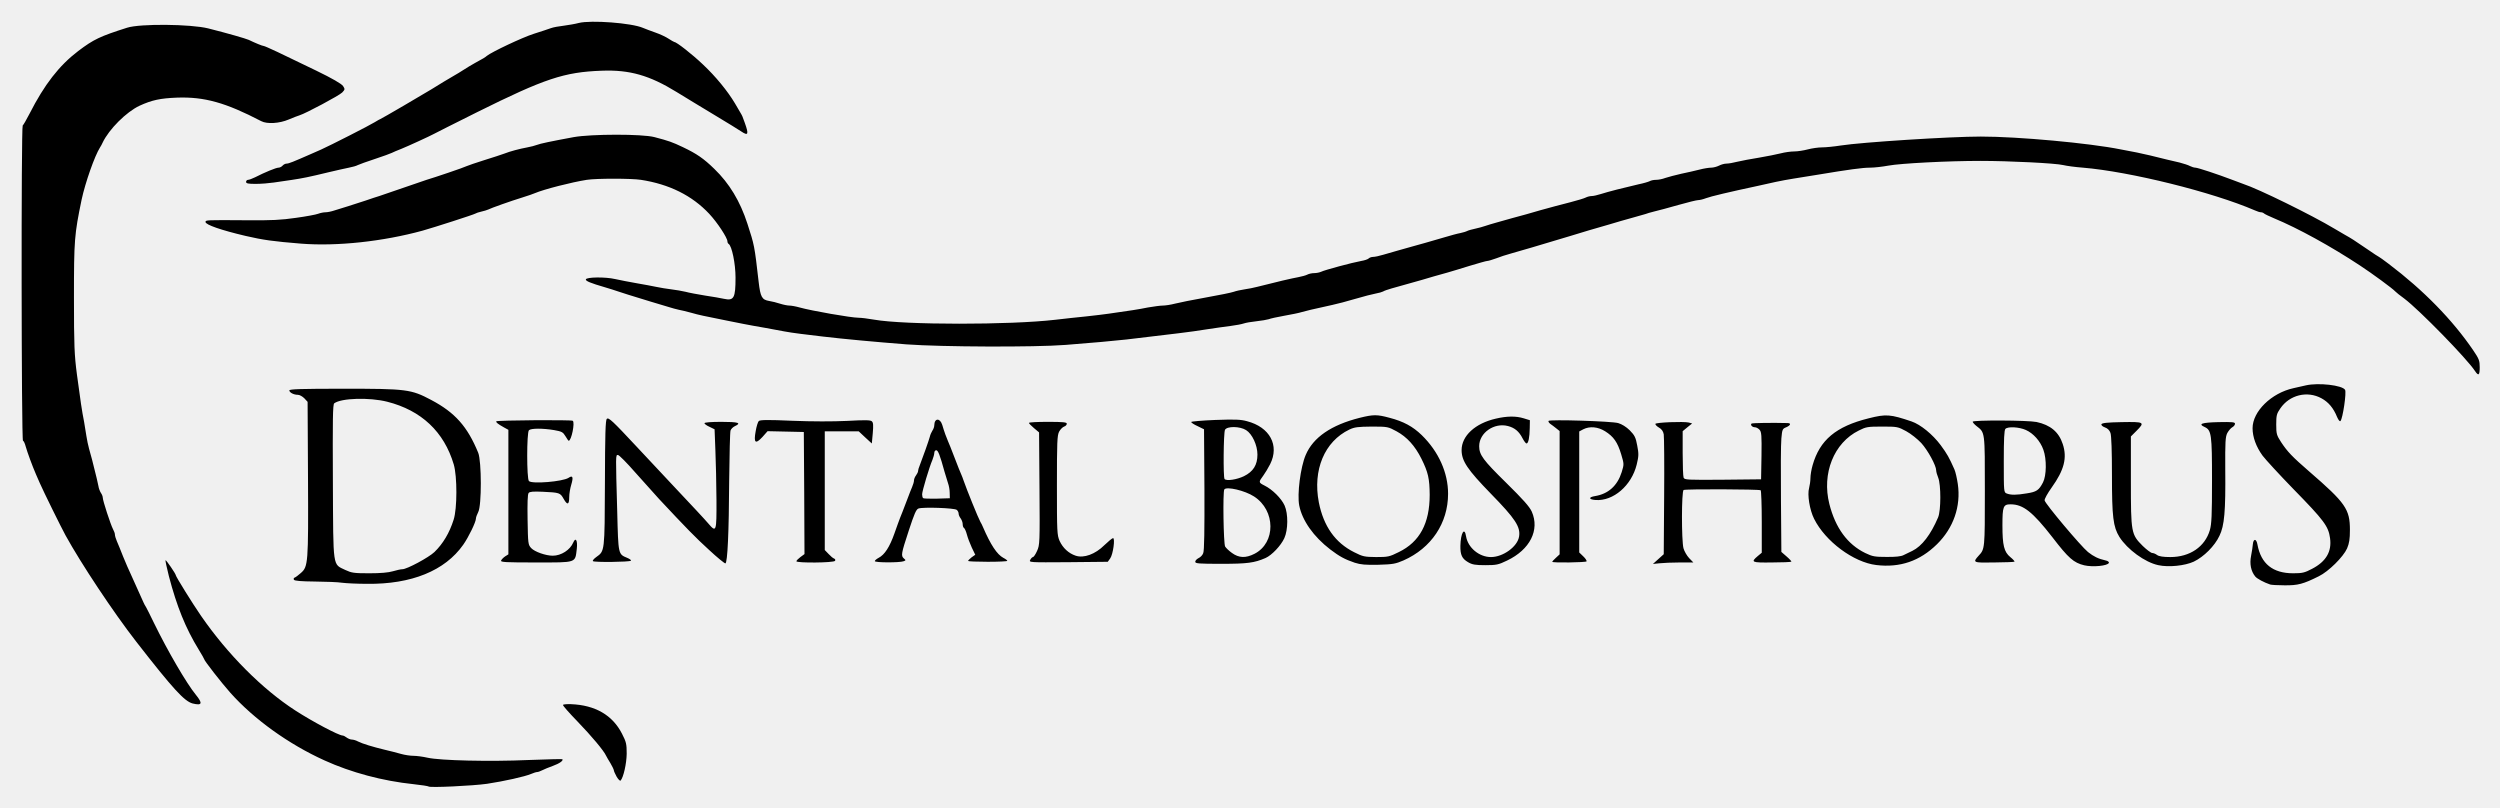
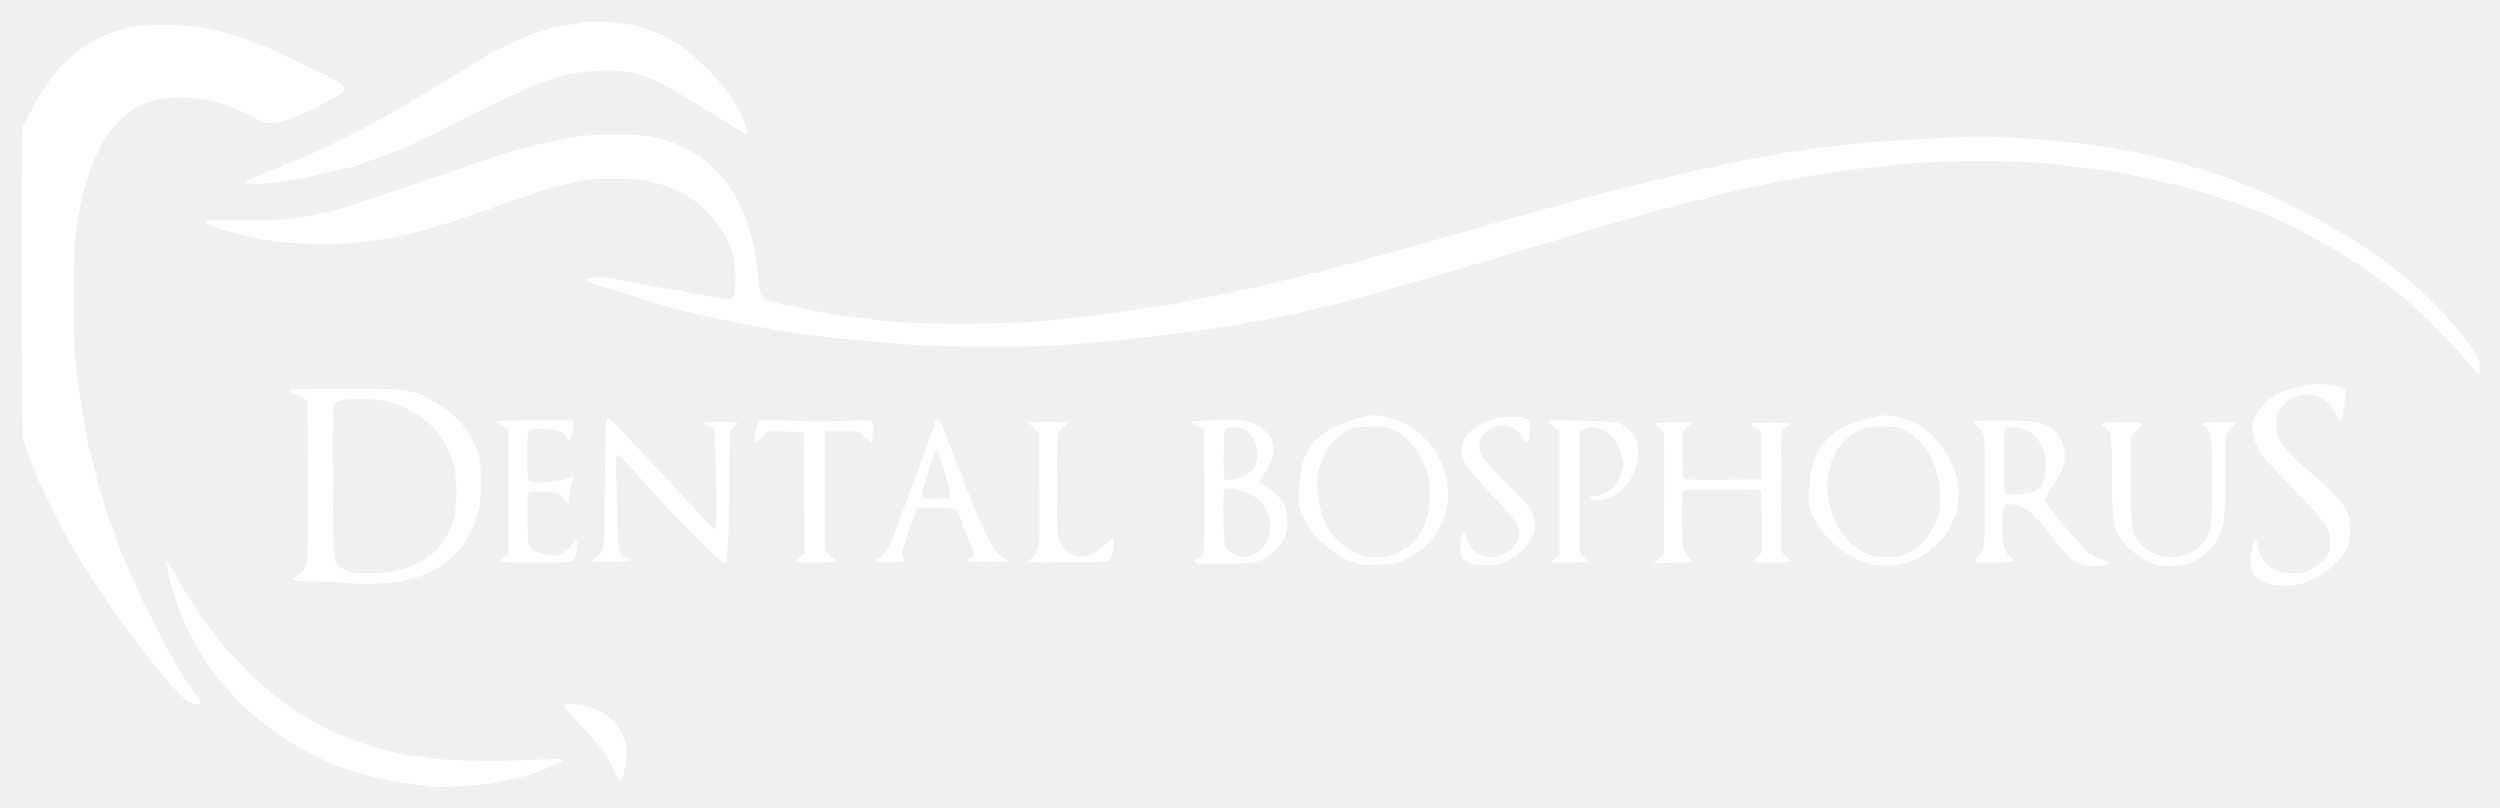
- <svg xmlns="http://www.w3.org/2000/svg" class="rlogo" viewBox="-16 284 1849 597" role="img" aria-label="Dental Bosphorus">
+ <svg xmlns="http://www.w3.org/2000/svg" class="rlogo" viewBox="-16 284 1849 597" role="img" aria-label="Dental Bosphorus" fill="#fff">
  <path d="M301.0,865.7C300.7,865.4 295.8,864.6 290.0,864.0C267.0,861.6 243.8,855.4 224.0,846.4C197.5,834.4 171.9,816.0 154.4,796.4C147.9,789.1 135.0,772.6 135.0,771.5C135.0,771.2 133.2,768.1 131.0,764.5C121.2,748.5 114.8,732.6 108.9,710.1C107.3,703.8 106.2,698.5 106.4,698.3C106.8,697.9 114.0,708.4 114.0,709.4C114.0,710.4 126.6,730.7 132.7,739.5C152.3,767.9 177.9,793.6 202.3,809.4C215.3,817.8 234.4,827.9 237.4,828.0C238.0,828.0 239.4,828.7 240.4,829.5C241.5,830.3 243.2,831.0 244.3,831.0C245.3,831.0 247.4,831.6 248.8,832.4C252.2,834.1 259.4,836.3 268.5,838.5C272.4,839.4 277.8,840.8 280.6,841.6C283.4,842.4 287.5,843.0 289.8,843.0C292.0,843.0 296.7,843.6 300.2,844.4C309.3,846.5 346.2,847.4 375.0,846.1C388.4,845.6 399.6,845.3 399.9,845.5C400.9,846.5 397.8,848.7 392.8,850.5C389.9,851.5 386.4,853.0 385.0,853.7C383.6,854.4 382.0,855.0 381.3,855.0C380.6,855.0 378.6,855.6 376.8,856.4C372.1,858.4 356.8,861.8 344.2,863.7C333.7,865.2 302.0,866.7 301.0,865.7zM440.1,858.5C439.0,856.5 438.0,854.3 438.0,853.7C437.9,853.0 436.8,850.7 435.5,848.5C434.1,846.3 432.7,843.8 432.3,843.0C430.6,839.2 421.6,828.5 411.2,817.7C404.9,811.2 400.0,805.7 400.4,805.3C400.7,804.9 403.4,804.7 406.3,804.8C424.2,805.5 437.0,812.9 444.0,826.6C447.2,832.8 447.5,834.3 447.5,841.5C447.4,848.8 445.1,859.0 443.0,861.3C442.6,861.8 441.3,860.5 440.1,858.5zM126.5,804.3C120.4,802.7 112.1,793.7 84.7,758.5C67.9,736.9 44.0,700.9 32.5,680.0C29.0,673.6 16.2,647.6 13.4,641.2C12.6,639.5 11.4,636.5 10.6,634.8C7.9,628.6 4.2,618.5 3.0,614.2C2.4,611.9 1.5,610.0 1.0,610.0C-0.2,610.0 -0.4,377.3 0.8,376.8C1.2,376.6 3.5,372.7 5.9,368.0C16.8,346.6 27.7,332.5 41.9,321.7C53.3,313.1 57.9,310.9 78.0,304.5C87.7,301.4 125.1,301.8 138.0,305.0C152.6,308.7 165.8,312.5 168.0,313.5C172.5,315.7 178.1,318.0 179.0,318.0C180.0,318.0 192.6,323.9 217.8,336.2C229.8,342.0 236.6,346.0 237.7,347.6C239.2,349.9 239.2,350.2 237.1,352.4C235.0,354.6 210.1,367.9 205.5,369.3C204.4,369.6 200.8,371.0 197.5,372.4C190.7,375.3 181.5,375.9 177.2,373.6C150.9,359.9 135.2,355.5 115.0,356.2C102.4,356.7 96.4,358.0 87.2,362.2C77.4,366.8 64.6,379.6 59.9,389.5C59.4,390.6 58.6,392.2 58.0,393.0C54.0,399.3 47.1,419.0 44.4,431.5C39.0,457.6 38.7,461.4 38.7,504.0C38.7,539.6 39.0,546.5 40.9,561.0C43.4,579.7 44.6,588.1 46.2,596.0C46.7,599.0 47.5,603.8 47.9,606.5C48.3,609.2 49.2,613.5 49.9,616.0C50.6,618.5 51.6,622.1 52.1,624.0C55.4,637.1 56.3,640.8 56.8,643.5C57.0,645.1 57.9,647.4 58.6,648.5C59.4,649.6 60.0,651.2 60.0,652.0C60.0,654.3 65.8,671.9 67.5,675.2C68.3,676.6 69.0,678.5 69.0,679.4C69.0,680.2 69.6,682.4 70.4,684.2C71.2,686.0 73.3,691.1 75.0,695.5C76.8,699.9 79.5,706.2 81.1,709.5C83.5,714.7 86.9,722.3 90.1,729.5C90.6,730.6 91.4,732.2 92.0,733.0C92.5,733.8 95.2,739.2 98.0,745.0C108.0,765.5 122.0,789.5 128.8,797.8C134.1,804.3 133.5,806.0 126.5,804.3zM1663.0,716.3C1658.5,714.8 1653.3,712.0 1652.0,710.4C1648.8,706.5 1647.7,701.1 1648.9,695.1C1649.5,692.0 1650.1,688.2 1650.2,686.6C1650.6,682.2 1652.8,682.2 1653.6,686.7C1656.2,701.0 1665.0,708.0 1680.0,708.0C1686.8,708.0 1688.5,707.6 1694.0,704.7C1704.4,699.3 1708.7,691.9 1707.3,682.0C1706.1,673.2 1702.9,668.9 1680.0,645.5C1669.8,635.0 1659.6,623.9 1657.4,621.0C1652.6,614.4 1650.0,607.2 1650.0,600.7C1650.0,588.3 1663.9,574.7 1680.2,571.1C1682.9,570.5 1687.0,569.6 1689.5,569.0C1698.8,566.9 1716.3,568.9 1718.4,572.3C1719.6,574.1 1716.7,593.7 1715.0,595.4C1714.5,595.9 1713.5,594.7 1712.5,592.4C1709.8,585.7 1706.1,581.4 1701.0,578.6C1690.4,572.8 1677.3,576.1 1670.5,586.1C1667.8,590.0 1667.5,591.3 1667.5,598.0C1667.5,604.9 1667.8,605.9 1671.1,611.0C1675.8,618.1 1679.2,621.7 1692.0,632.8C1718.8,656.0 1722.0,660.6 1722.0,675.9C1722.0,682.8 1721.5,685.8 1719.9,689.6C1717.1,695.9 1706.2,706.7 1699.0,710.2C1687.4,716.0 1683.5,717.0 1673.7,716.9C1668.6,716.9 1663.8,716.6 1663.0,716.3zM237.0,715.0C234.0,714.5 224.9,714.2 216.8,714.1C206.6,714.0 201.9,713.6 201.4,712.8C201.0,712.2 201.2,711.4 201.9,711.2C202.6,711.0 204.7,709.4 206.5,707.8C211.9,703.1 212.1,700.8 211.8,637.8L211.5,581.2L209.1,578.6C207.7,577.2 205.6,576.0 204.3,576.0C201.2,576.0 198.0,574.3 198.0,572.7C198.0,571.8 207.2,571.5 237.8,571.5C284.8,571.5 288.0,571.9 302.9,579.8C320.5,589.1 329.7,599.4 337.7,618.9C340.2,625.2 340.3,657.9 337.7,662.7C336.8,664.5 336.0,666.6 336.0,667.5C336.0,670.1 330.6,681.2 326.6,686.9C313.1,706.1 288.3,716.2 255.5,715.8C248.3,715.8 240.0,715.4 237.0,715.0zM274.6,706.5C277.3,705.7 280.4,705.0 281.6,705.0C285.0,705.0 301.1,696.3 305.3,692.3C311.6,686.2 316.4,678.2 319.5,668.4C322.2,660.2 322.2,636.3 319.6,627.5C312.4,603.3 295.6,587.5 270.3,581.1C257.2,577.8 236.3,578.4 231.2,582.3C230.1,583.1 230.0,594.4 230.2,640.4C230.5,705.5 229.9,700.9 239.5,705.6C244.0,707.7 245.8,708.0 257.1,708.0C265.4,708.0 271.3,707.5 274.6,706.5zM1371.7,701.9C1354.9,699.9 1334.0,684.4 1325.7,667.7C1322.4,661.1 1320.6,649.8 1322.0,645.0C1322.5,643.1 1323.0,639.7 1323.0,637.6C1323.0,635.4 1323.7,631.2 1324.6,628.1C1329.9,609.4 1341.9,599.4 1366.0,593.4C1379.0,590.1 1382.1,590.4 1397.8,595.7C1404.5,598.0 1413.4,605.3 1419.3,613.2C1424.2,619.9 1425.5,622.2 1429.5,631.2C1430.3,633.0 1431.4,637.9 1432.0,642.0C1434.4,658.4 1428.8,674.5 1416.6,686.5C1403.9,699.0 1389.2,704.0 1371.7,701.9zM1525.5,702.1C1517.7,700.2 1513.9,696.9 1502.0,681.4C1487.3,662.5 1480.3,657.0 1471.0,657.0C1465.6,657.0 1465.0,658.6 1465.0,672.5C1465.0,687.4 1466.2,692.2 1470.8,696.0C1472.8,697.6 1474.2,699.2 1473.9,699.4C1473.7,699.7 1467.0,699.9 1459.0,700.0C1443.2,700.3 1442.8,700.1 1447.4,695.0C1452.0,690.1 1452.0,690.0 1452.0,647.3C1452.0,602.4 1452.2,604.1 1445.7,599.0C1444.2,597.8 1443.0,596.4 1443.0,595.9C1443.0,594.6 1483.8,594.8 1490.2,596.1C1500.5,598.3 1506.7,603.5 1509.6,612.4C1513.0,622.6 1510.7,631.6 1501.4,644.6C1498.4,648.8 1496.0,653.1 1496.2,654.1C1496.6,656.6 1523.1,688.1 1528.3,692.3C1532.5,695.6 1535.9,697.3 1541.3,698.5C1542.9,698.8 1544.0,699.6 1543.7,700.3C1543.0,702.5 1531.8,703.6 1525.5,702.1zM1580.3,702.0C1570.4,699.9 1557.4,690.4 1551.5,681.1C1546.9,673.6 1546.0,666.5 1546.0,635.4C1546.0,618.0 1545.6,606.1 1544.9,604.2C1544.2,602.2 1542.8,600.8 1540.8,600.1C1539.1,599.5 1538.0,598.5 1538.2,597.8C1538.6,596.8 1542.6,596.4 1553.3,596.2C1570.1,595.9 1570.6,596.2 1564.0,602.8L1560.0,606.8L1560.0,639.6C1560.0,678.2 1560.2,679.2 1568.8,687.8C1571.7,690.6 1574.9,693.0 1575.8,693.0C1576.7,693.0 1578.4,693.7 1579.4,694.5C1580.8,695.5 1583.9,696.0 1589.2,696.0C1603.6,696.0 1614.8,688.4 1618.4,676.1C1619.7,671.6 1620.0,665.1 1620.0,639.3C1620.0,605.2 1619.6,602.1 1614.5,599.8C1609.5,597.5 1612.4,596.5 1624.8,596.2C1635.1,596.0 1637.0,596.2 1637.0,597.4C1637.0,598.3 1636.1,599.4 1635.0,600.0C1633.9,600.6 1632.3,602.5 1631.3,604.3C1629.9,607.1 1629.7,610.7 1629.8,631.0C1630.1,662.1 1629.2,672.8 1625.5,680.3C1622.0,687.8 1614.0,695.8 1606.5,699.4C1600.0,702.4 1588.0,703.7 1580.3,702.0zM986.0,700.2C978.6,697.7 974.6,695.5 967.9,690.4C955.5,680.9 947.1,669.0 944.9,657.8C943.3,649.5 945.8,629.6 949.7,620.5C955.2,607.5 968.6,598.3 989.7,593.0C999.8,590.5 1002.5,590.5 1011.7,593.0C1022.1,595.7 1029.0,599.5 1035.5,605.8C1048.0,618.0 1055.0,633.6 1055.0,649.2C1055.0,670.9 1042.6,689.4 1022.0,698.5C1016.2,701.0 1014.2,701.4 1003.5,701.7C993.9,701.9 990.4,701.6 986.0,700.2zM1069.8,699.8C1065.3,697.2 1064.0,694.4 1064.1,687.7C1064.3,678.1 1067.2,673.4 1068.3,680.7C1069.7,689.1 1078.0,696.0 1086.7,696.0C1095.7,696.0 1106.3,688.3 1107.5,680.9C1108.7,673.7 1104.8,667.7 1086.6,649.1C1069.3,631.3 1065.0,624.9 1065.0,616.9C1065.0,606.4 1075.0,597.1 1090.4,593.6C1098.6,591.7 1105.1,591.6 1111.0,593.4L1115.5,594.8L1115.4,600.6C1115.3,607.5 1114.4,612.0 1113.0,612.0C1112.5,612.0 1111.2,610.3 1110.1,608.2C1107.5,603.1 1104.3,600.4 1099.3,599.1C1089.1,596.4 1078.0,604.1 1078.0,614.0C1078.0,620.4 1080.9,624.3 1097.9,641.0C1110.6,653.5 1115.2,658.7 1116.9,662.4C1122.9,676.0 1115.6,690.5 1098.6,698.6C1092.2,701.7 1090.7,702.0 1082.5,702.0C1075.2,702.0 1072.8,701.6 1069.8,699.8zM508.4,690.7C498.4,681.6 491.5,674.5 471.4,653.0C468.1,649.4 460.2,640.6 453.9,633.5C447.7,626.4 441.9,620.5 441.0,620.5C439.3,620.5 439.3,619.7 440.5,662.5C441.3,694.4 441.2,693.8 447.9,696.6C449.8,697.4 451.0,698.3 450.6,698.7C449.7,699.7 423.1,700.0 422.5,699.0C422.2,698.5 423.3,697.2 425.0,696.0C431.3,691.5 431.2,692.3 431.4,641.4C431.5,604.9 431.8,594.8 432.8,593.8C434.1,592.5 437.0,595.2 455.0,614.5C458.6,618.4 471.2,631.8 483.0,644.4C494.8,656.9 506.0,668.9 507.8,671.1C513.8,678.1 514.0,677.5 513.9,653.8C513.8,642.1 513.5,625.5 513.1,617.0L512.5,601.5L508.8,599.7C506.7,598.8 505.0,597.5 505.0,597.0C505.0,596.4 509.9,596.0 517.5,596.0C530.1,596.0 532.7,596.8 527.5,599.2C526.2,599.8 524.7,601.2 524.3,602.4C523.9,603.6 523.5,620.2 523.3,639.5C523.1,677.6 522.1,700.2 520.5,700.7C520.0,700.8 514.5,696.4 508.4,690.7zM868.0,699.5C868.0,698.6 869.1,697.5 870.4,696.8C871.8,696.2 873.4,694.6 873.9,693.1C874.7,691.3 874.9,676.2 874.8,646.0L874.5,601.5L869.8,599.2C867.1,598.0 865.0,596.6 865.0,596.1C865.0,595.7 873.0,595.0 882.8,594.6C897.1,594.1 901.6,594.2 906.2,595.5C923.2,599.9 930.4,613.4 923.4,627.3C921.9,630.2 919.7,633.9 918.5,635.5C914.7,640.7 914.7,640.8 919.2,643.1C925.1,646.0 931.7,652.6 934.1,657.9C936.8,664.0 936.7,675.9 933.9,682.0C931.4,687.5 924.7,694.6 920.0,696.7C911.7,700.3 906.6,701.0 887.2,701.0C870.7,701.0 868.0,700.8 868.0,699.5zM1210.5,697.5L1214.5,693.9L1214.8,651.2C1215.0,627.7 1214.8,607.0 1214.5,605.2C1214.1,602.9 1212.9,601.3 1210.9,600.2C1209.3,599.3 1208.2,598.0 1208.3,597.5C1208.7,596.4 1229.1,595.6 1233.0,596.5L1235.5,597.2L1232.0,600.0L1228.5,602.9L1228.5,619.2C1228.5,628.2 1228.8,636.3 1229.2,637.3C1229.9,638.9 1232.0,639.0 1258.2,638.8L1286.5,638.5L1286.8,621.1C1287.0,606.0 1286.8,603.5 1285.4,601.9C1284.4,600.8 1282.9,600.0 1281.9,600.0C1280.0,600.0 1278.4,598.3 1279.4,597.3C1279.9,596.8 1295.1,596.6 1306.2,596.9C1308.9,597.0 1308.3,598.6 1305.1,600.0C1302.3,601.1 1302.1,601.6 1301.5,608.3C1301.1,612.3 1301.0,632.8 1301.2,653.9L1301.5,692.2L1305.4,695.6C1307.6,697.5 1309.1,699.2 1308.9,699.4C1308.6,699.7 1302.1,700.0 1294.5,700.0C1279.4,700.2 1278.7,699.8 1284.0,695.3L1287.0,692.8L1287.0,670.0C1287.0,657.4 1286.6,646.9 1286.2,646.6C1284.9,645.8 1230.5,645.6 1229.2,646.4C1227.6,647.3 1227.6,683.8 1229.1,689.5C1229.7,691.7 1231.6,695.0 1233.3,696.8L1236.4,700.0L1226.3,700.0C1220.8,700.0 1214.1,700.3 1211.4,700.6L1206.5,701.1L1210.5,697.5zM354.6,698.6C354.9,697.8 356.3,696.4 357.6,695.5L360.0,694.0L360.0,647.9L360.0,601.9L356.9,600.2C352.2,597.6 350.5,596.2 351.1,595.6C351.9,594.8 406.3,594.4 407.6,595.2C409.4,596.4 406.6,610.0 404.6,610.0C404.4,610.0 403.3,608.5 402.2,606.6C400.4,603.6 399.5,603.1 393.8,602.1C385.4,600.7 376.7,600.7 375.2,602.2C373.5,603.9 373.5,638.1 375.2,639.8C377.5,642.1 400.2,640.2 404.5,637.4C407.6,635.3 408.2,636.8 406.5,642.5C405.7,645.1 405.0,649.2 405.0,651.6C405.0,657.4 403.6,657.8 400.9,653.0C398.3,648.4 397.9,648.3 385.3,647.7C378.5,647.4 375.7,647.6 375.0,648.6C374.2,649.4 374.0,656.1 374.2,668.3C374.5,686.3 374.6,686.9 376.9,689.4C379.4,692.1 387.7,695.0 392.8,695.0C399.1,695.0 405.7,690.7 408.0,685.2C409.8,681.0 411.3,683.8 410.6,689.9C409.3,700.5 410.9,700.0 380.5,700.0C357.9,700.0 354.1,699.8 354.6,698.6zM573.0,699.1C573.0,698.6 574.4,697.2 576.0,696.0L579.0,693.8L578.8,648.7L578.5,603.5L565.1,603.2L551.7,602.9L547.9,607.2C542.7,612.8 541.3,611.6 542.9,602.9C543.5,599.4 544.5,596.1 545.2,595.4C546.2,594.5 551.9,594.4 570.0,595.2C584.8,595.8 599.8,595.8 610.5,595.3C623.4,594.6 627.8,594.6 628.8,595.6C629.9,596.5 630.0,598.5 629.5,604.4L628.8,612.0L623.9,607.5L619.1,603.0L606.5,603.0L594.0,603.0L594.0,646.9L594.0,690.8L596.8,693.7C598.3,695.3 600.1,696.9 600.9,697.1C601.7,697.4 602.0,698.1 601.6,698.8C600.7,700.3 573.0,700.5 573.0,699.1zM631.0,699.0C631.0,698.5 632.3,697.4 633.8,696.6C638.3,694.3 642.0,688.5 645.5,678.6C647.2,673.6 649.2,668.4 649.7,667.0C650.7,664.6 651.8,661.8 655.6,651.8C656.5,649.4 657.8,646.0 658.6,644.2C659.4,642.4 660.0,640.2 660.0,639.2C660.0,638.3 660.7,636.6 661.5,635.6C662.3,634.5 663.0,633.1 663.0,632.4C663.0,631.7 663.5,629.9 664.2,628.3C666.4,622.7 671.1,609.4 671.7,607.0C672.0,605.6 672.9,603.6 673.6,602.5C674.4,601.4 675.0,599.6 675.0,598.5C675.1,593.1 679.3,593.0 680.9,598.3C682.3,603.1 684.2,608.3 685.1,610.2C685.6,611.2 687.8,616.7 690.0,622.5C692.2,628.3 694.4,633.8 694.9,634.8C695.3,635.7 696.2,637.9 696.7,639.5C698.9,645.9 707.5,667.2 709.1,670.0C709.6,670.8 710.5,672.5 711.0,673.8C716.7,687.0 721.4,694.1 726.1,696.6C727.7,697.4 729.0,698.4 729.0,698.8C729.0,699.2 722.5,699.5 714.5,699.5C706.5,699.5 700.0,699.2 700.0,698.9C700.0,698.5 701.2,697.3 702.6,696.2L705.3,694.3L702.7,688.9C701.3,685.9 699.7,681.6 699.1,679.3C698.5,677.0 697.5,674.8 697.0,674.5C696.4,674.2 696.0,672.9 696.0,671.6C696.0,670.4 695.3,668.5 694.5,667.4C693.7,666.4 693.0,664.8 693.0,663.9C693.0,663.0 692.4,661.7 691.6,661.1C690.0,659.7 666.6,658.9 663.3,660.1C661.6,660.7 660.2,664.0 656.1,676.5C650.5,693.6 650.2,695.1 652.6,697.1C654.0,698.3 654.0,698.5 652.3,699.1C649.5,700.2 631.0,700.2 631.0,699.0zM746.0,698.0C746.6,696.9 747.5,696.0 748.0,696.0C748.5,696.0 749.9,694.0 751.0,691.5C753.0,687.1 753.1,685.5 752.8,645.4L752.5,603.8L748.7,600.6C746.7,598.9 745.0,597.2 745.0,596.8C745.0,596.3 751.3,596.0 759.0,596.0C770.5,596.0 773.0,596.3 773.0,597.4C773.0,598.2 772.1,599.2 771.0,599.5C769.9,599.9 768.2,601.6 767.3,603.3C765.9,606.1 765.7,611.0 765.7,643.0C765.7,677.6 765.8,679.7 767.7,684.1C770.1,689.3 774.4,693.3 779.6,695.0C785.6,697.0 794.1,693.9 800.8,687.2C803.7,684.4 806.6,682.0 807.2,682.0C808.9,682.0 807.2,694.1 805.1,697.0L803.3,699.5L774.1,699.8C745.1,700.0 744.9,700.0 746.0,698.0zM1132.0,699.5C1132.0,699.3 1133.2,697.9 1134.8,696.5L1137.5,694.0L1137.5,648.4L1137.5,602.8L1135.0,600.8C1133.6,599.7 1131.7,598.2 1130.6,597.5C1129.6,596.7 1129.0,595.8 1129.3,595.3C1130.1,594.1 1175.8,595.5 1180.8,596.9C1183.5,597.7 1186.8,599.7 1189.4,602.3C1193.0,606.0 1193.8,607.5 1194.9,613.6C1196.1,619.7 1196.0,621.4 1194.5,627.6C1190.7,643.1 1177.2,654.8 1164.0,653.8C1158.9,653.4 1158.7,651.7 1163.7,650.9C1173.5,649.3 1180.2,643.3 1183.4,633.2C1185.2,627.3 1185.2,627.3 1183.0,619.9C1180.3,611.0 1177.4,606.9 1171.2,603.0C1165.8,599.6 1159.7,599.1 1155.0,601.5L1152.0,603.1L1152.0,647.8L1152.0,692.6L1155.0,695.5C1156.6,697.0 1157.7,698.7 1157.4,699.2C1156.9,700.0 1132.0,700.4 1132.0,699.5zM911.8,693.6C927.7,685.5 927.5,661.5 911.5,651.2C904.8,646.8 891.0,643.6 889.5,646.0C888.3,647.9 888.9,686.0 890.1,688.2C890.7,689.2 892.9,691.4 895.2,693.0C900.3,696.7 905.3,696.9 911.8,693.6zM1018.6,692.3C1034.0,684.8 1041.4,671.1 1041.4,650.0C1041.3,638.0 1040.3,633.4 1035.3,623.3C1030.5,613.7 1024.6,607.2 1016.9,603.0C1010.6,599.6 1010.3,599.5 998.5,599.5C988.3,599.6 985.8,599.9 982.0,601.7C963.6,610.5 954.8,631.6 959.4,655.5C962.9,673.2 971.5,685.4 985.5,692.4C992.0,695.7 993.2,695.9 1001.8,696.0C1010.5,696.0 1011.6,695.8 1018.6,692.3zM1391.8,694.6C1393.3,693.9 1396.2,692.4 1398.4,691.4C1405.4,688.0 1412.0,679.4 1417.4,666.7C1419.6,661.6 1419.6,642.5 1417.5,637.3C1416.7,635.4 1416.0,632.9 1416.0,631.9C1416.0,628.3 1409.8,617.0 1405.0,611.7C1402.3,608.8 1397.3,604.8 1393.8,602.9C1387.7,599.6 1387.2,599.5 1376.0,599.5C1365.4,599.5 1364.1,599.7 1358.8,602.4C1340.3,611.5 1331.3,634.2 1337.0,656.8C1341.5,674.5 1350.4,686.6 1363.5,693.0C1368.9,695.6 1370.6,695.9 1379.3,695.9C1385.9,696.0 1390.1,695.5 1391.8,694.6zM686.4,648.5C686.4,646.3 685.8,643.1 685.2,641.5C684.7,639.9 683.5,636.0 682.6,633.0C679.1,620.3 677.8,617.0 676.4,617.0C675.6,617.0 675.0,617.9 675.0,619.0C675.0,620.0 674.3,622.4 673.6,624.2C671.4,629.2 666.0,647.2 666.0,649.6C666.0,650.7 666.3,652.0 666.7,652.4C667.1,652.8 671.7,652.9 677.0,652.8L686.5,652.5L686.4,648.5zM1483.0,648.9C1490.2,647.8 1492.0,646.6 1495.0,640.8C1497.6,635.8 1497.8,623.6 1495.3,616.7C1493.0,610.2 1487.9,604.5 1482.3,602.0C1477.3,599.8 1469.1,599.3 1467.2,601.2C1466.3,602.1 1466.0,608.8 1466.0,625.2C1466.0,648.0 1466.0,648.1 1468.2,649.0C1471.3,650.2 1475.3,650.2 1483.0,648.9zM904.0,636.2C910.9,632.8 914.0,627.9 914.0,620.2C914.0,613.2 910.1,604.9 905.6,602.1C901.0,599.2 891.5,599.1 890.0,601.9C888.9,604.1 888.6,637.2 889.7,638.3C891.2,639.9 898.8,638.7 904.0,636.2zM1814.5,558.4C1808.6,549.3 1773.3,513.2 1762.3,504.9C1759.1,502.6 1756.0,500.1 1755.5,499.5C1753.6,497.4 1738.5,486.3 1729.5,480.4C1708.0,466.2 1683.6,452.8 1666.0,445.5C1662.4,444.0 1659.1,442.4 1658.5,441.9C1658.0,441.4 1657.0,441.0 1656.2,441.0C1655.4,441.0 1653.4,440.4 1651.7,439.6C1620.2,426.0 1559.2,410.9 1524.5,408.0C1519.0,407.6 1512.5,406.7 1510.0,406.1C1504.3,404.7 1470.0,403.0 1448.7,403.0C1425.0,403.0 1389.7,404.8 1380.6,406.5C1376.3,407.3 1370.2,408.0 1367.1,408.0C1361.5,408.0 1351.3,409.4 1328.5,413.2C1321.9,414.3 1313.8,415.6 1310.5,416.1C1307.2,416.6 1301.3,417.7 1297.5,418.5C1293.7,419.4 1287.6,420.7 1284.0,421.5C1263.4,425.9 1249.0,429.3 1245.7,430.6C1243.7,431.4 1241.1,432.0 1240.0,432.0C1238.9,432.0 1232.3,433.6 1225.3,435.6C1218.3,437.6 1210.2,439.8 1207.5,440.4C1204.8,441.1 1201.8,441.9 1201.0,442.3C1200.2,442.6 1195.9,443.8 1191.5,445.0C1187.1,446.2 1179.0,448.5 1173.5,450.2C1168.0,451.8 1161.5,453.7 1159.0,454.4C1156.5,455.2 1150.5,457.0 1145.5,458.5C1120.9,465.9 1108.4,469.6 1101.5,471.5C1098.2,472.4 1093.2,474.0 1090.5,475.1C1087.7,476.1 1084.8,477.0 1084.0,477.0C1083.2,477.0 1077.3,478.7 1071.0,480.6C1064.7,482.6 1057.2,484.8 1054.5,485.6C1051.8,486.3 1047.2,487.6 1044.5,488.4C1040.1,489.8 1035.4,491.1 1013.3,497.3C1010.5,498.1 1007.6,499.1 1006.9,499.6C1006.2,500.0 1003.8,500.7 1001.5,501.1C999.3,501.5 992.5,503.2 986.5,505.0C980.5,506.8 972.8,508.8 969.5,509.5C953.6,513.0 949.9,513.9 946.8,514.8C945.0,515.4 939.2,516.6 934.0,517.5C928.8,518.4 923.5,519.6 922.3,520.1C921.0,520.5 917.0,521.2 913.3,521.6C909.5,522.0 905.4,522.7 904.0,523.2C902.6,523.7 898.1,524.6 894.0,525.1C889.9,525.6 882.2,526.7 877.0,527.5C871.8,528.4 862.1,529.7 855.5,530.5C844.3,531.9 838.2,532.6 817.0,535.1C807.1,536.2 792.4,537.5 772.0,539.1C749.0,540.9 680.4,540.6 654.5,538.7C631.4,536.9 607.7,534.7 592.5,532.9C587.5,532.3 580.1,531.4 576.0,530.9C571.9,530.4 566.5,529.6 564.0,529.1C561.5,528.6 555.2,527.4 550.0,526.5C544.8,525.6 537.4,524.3 533.5,523.5C529.6,522.7 524.0,521.6 521.0,521.0C504.6,517.7 501.0,517.0 495.5,515.4C492.2,514.5 487.9,513.4 486.0,513.1C484.1,512.7 480.9,511.8 479.0,511.2C477.1,510.6 470.8,508.7 465.0,507.0C449.5,502.3 444.9,500.8 441.0,499.5C439.1,498.8 434.8,497.5 431.5,496.5C420.8,493.4 416.9,491.8 417.3,490.6C417.9,488.9 431.6,488.7 439.0,490.4C442.6,491.2 449.8,492.6 455.0,493.5C460.2,494.4 466.7,495.6 469.5,496.2C472.2,496.8 477.2,497.6 480.5,498.0C483.8,498.4 488.5,499.2 491.0,499.8C493.5,500.5 500.0,501.7 505.5,502.6C511.0,503.4 517.2,504.5 519.4,505.0C526.8,506.6 528.0,504.5 528.0,489.3C528.0,479.0 525.3,465.9 522.9,464.4C522.4,464.1 522.0,463.3 522.0,462.5C522.0,459.9 514.5,448.5 508.6,442.2C495.9,428.6 478.9,420.2 458.0,417.0C450.8,415.9 425.0,415.9 418.0,417.0C406.6,418.8 386.3,424.0 379.5,426.9C378.4,427.4 374.4,428.8 370.5,430.0C362.0,432.6 347.1,437.9 345.0,439.0C344.1,439.4 341.9,440.1 340.0,440.5C338.1,440.9 336.1,441.6 335.5,442.0C334.5,442.7 305.4,452.1 296.5,454.6C267.3,462.6 233.3,466.3 206.7,464.2C185.8,462.5 178.7,461.5 165.7,458.5C147.4,454.2 136.0,450.2 136.0,448.2C136.0,446.7 136.5,446.7 165.5,446.9C185.0,447.1 192.0,446.7 203.0,445.1C210.4,444.1 217.8,442.7 219.3,442.1C220.9,441.5 223.3,441.0 224.8,441.0C226.2,441.0 229.2,440.4 231.5,439.6C233.7,438.9 238.2,437.5 241.5,436.5C244.8,435.5 250.7,433.6 254.5,432.3C258.4,430.9 262.9,429.5 264.5,429.0C266.1,428.5 274.0,425.8 282.0,423.0C290.0,420.2 297.9,417.5 299.5,417.0C305.0,415.4 327.5,407.8 329.3,406.8C330.3,406.3 336.1,404.4 342.3,402.4C348.5,400.5 355.1,398.3 357.0,397.6C361.3,395.9 368.1,394.1 374.0,393.0C376.5,392.6 379.6,391.7 381.0,391.2C383.5,390.2 391.1,388.6 408.4,385.4C421.3,383.1 458.9,383.0 468.0,385.4C478.7,388.2 481.2,389.1 489.0,392.8C499.3,397.7 504.4,401.2 512.3,408.9C523.4,419.6 531.4,432.8 536.8,449.5C541.9,465.3 542.0,465.3 545.1,492.5C546.4,503.7 547.5,505.7 552.9,506.6C554.9,506.9 558.5,507.8 560.9,508.6C563.4,509.4 566.5,510.0 567.8,510.0C569.2,510.0 572.6,510.6 575.4,511.4C584.3,513.9 613.6,519.0 618.9,519.0C620.8,519.0 626.0,519.6 630.4,520.4C652.9,524.4 731.1,524.4 764.5,520.5C771.1,519.7 781.5,518.6 787.5,518.0C793.5,517.3 801.0,516.5 804.0,516.0C819.6,513.8 826.2,512.8 833.0,511.4C837.2,510.7 842.1,510.0 844.0,510.0C845.8,510.0 849.9,509.4 852.9,508.6C856.0,507.8 866.4,505.7 876.0,504.0C885.6,502.3 894.9,500.4 896.5,499.8C898.1,499.2 901.8,498.4 904.5,498.0C907.2,497.6 911.5,496.8 914.0,496.1C927.6,492.6 940.1,489.7 944.2,489.0C946.8,488.5 949.8,487.7 950.9,487.1C952.0,486.5 954.3,486.0 956.0,486.0C957.7,486.0 960.0,485.5 961.1,485.0C963.3,483.8 984.5,478.1 990.8,477.0C993.2,476.6 995.6,475.8 996.2,475.2C996.9,474.5 998.4,474.0 999.6,474.0C1000.8,474.0 1004.2,473.3 1007.1,472.4C1010.1,471.5 1014.8,470.2 1017.5,469.4C1020.2,468.6 1024.9,467.3 1027.8,466.5C1030.6,465.7 1035.4,464.4 1038.2,463.6C1041.1,462.8 1047.3,461.0 1052.0,459.6C1056.7,458.2 1062.1,456.7 1064.0,456.4C1065.9,456.0 1068.3,455.3 1069.2,454.8C1070.2,454.3 1072.9,453.6 1075.2,453.1C1077.6,452.6 1080.8,451.7 1082.5,451.1C1084.2,450.5 1088.2,449.3 1091.5,448.4C1094.8,447.5 1099.8,446.1 1102.5,445.3C1105.2,444.6 1109.9,443.3 1112.8,442.5C1115.6,441.7 1120.4,440.3 1123.2,439.5C1131.6,437.2 1135.9,436.0 1145.7,433.5C1150.7,432.2 1155.7,430.7 1156.8,430.1C1158.0,429.5 1159.9,429.0 1161.2,429.0C1162.5,429.0 1165.5,428.3 1168.0,427.5C1172.9,425.9 1185.8,422.6 1195.9,420.3C1199.4,419.6 1203.1,418.5 1204.1,418.0C1205.1,417.4 1207.2,417.0 1208.9,417.0C1210.6,417.0 1213.7,416.4 1215.7,415.6C1217.8,414.9 1223.1,413.5 1227.5,412.5C1231.9,411.6 1238.0,410.2 1241.1,409.4C1244.1,408.6 1248.0,408.0 1249.6,408.0C1251.2,408.0 1253.8,407.3 1255.4,406.5C1256.9,405.7 1259.4,405.0 1260.9,405.0C1262.4,405.0 1266.0,404.4 1269.0,403.6C1272.0,402.9 1279.2,401.5 1285.0,400.6C1290.8,399.6 1298.0,398.2 1301.1,397.4C1304.1,396.6 1308.6,396.0 1311.1,396.0C1313.5,396.0 1318.0,395.3 1321.0,394.5C1324.0,393.7 1328.8,393.0 1331.5,393.0C1334.2,393.0 1340.5,392.4 1345.5,391.6C1360.9,389.2 1426.4,385.0 1449.0,385.0C1476.5,385.0 1529.2,389.8 1552.5,394.5C1556.3,395.3 1561.8,396.3 1564.5,396.8C1569.1,397.7 1578.3,399.9 1587.0,402.1C1588.9,402.6 1593.0,403.5 1596.0,404.2C1599.0,405.0 1602.5,406.1 1603.7,406.8C1604.9,407.4 1606.7,408.0 1607.7,408.0C1609.5,408.0 1624.5,413.0 1635.0,417.0C1638.0,418.2 1641.6,419.5 1643.0,420.0C1654.4,423.7 1694.0,443.2 1710.5,453.1C1712.2,454.1 1715.5,456.1 1718.0,457.5C1723.5,460.6 1724.3,461.1 1734.7,468.2C1739.3,471.4 1743.3,474.0 1743.5,474.0C1743.7,474.0 1746.9,476.3 1750.6,479.1C1776.4,498.6 1797.9,520.6 1813.2,543.1C1817.5,549.4 1818.0,550.8 1818.0,555.6C1818.0,561.6 1817.1,562.3 1814.5,558.4zM166.0,418.5C166.0,417.7 166.7,417.0 167.5,417.0C168.3,417.0 170.6,416.1 172.7,415.1C179.7,411.5 188.2,408.0 190.0,408.0C191.0,408.0 192.3,407.3 193.0,406.5C193.7,405.7 195.0,405.0 196.0,405.0C197.6,405.0 200.8,403.7 214.0,397.9C216.5,396.8 219.8,395.3 221.5,394.6C228.0,391.7 257.5,376.7 261.1,374.4C263.2,373.1 265.2,372.0 265.4,372.0C265.8,372.0 298.2,353.1 303.0,350.1C306.5,347.8 318.6,340.6 320.4,339.6C321.6,339.0 324.4,337.2 326.8,335.7C329.1,334.2 332.9,331.9 335.1,330.7C341.9,327.0 342.7,326.5 344.1,325.3C347.9,322.3 370.3,311.7 378.8,309.0C384.2,307.3 389.9,305.4 391.5,304.8C393.1,304.2 397.4,303.4 401.0,303.0C404.6,302.5 409.5,301.7 412.0,301.0C421.1,298.7 451.2,301.0 459.5,304.6C461.1,305.3 465.4,306.9 468.8,308.1C472.3,309.3 476.7,311.4 478.6,312.7C480.5,313.9 482.3,315.0 482.6,315.0C484.3,315.0 495.8,324.0 503.8,331.6C513.3,340.5 522.2,351.4 527.6,360.5C529.2,363.2 531.0,366.4 531.7,367.5C533.0,369.7 533.1,369.9 534.9,375.0C537.9,383.4 537.4,384.7 532.2,381.2C530.7,380.2 521.9,374.7 512.5,369.1C503.1,363.5 490.6,355.8 484.5,352.1C464.4,339.7 449.6,335.5 429.0,336.3C401.3,337.3 386.9,342.1 337.0,366.9C320.2,375.3 305.8,382.5 305.0,383.0C302.1,384.6 286.0,392.0 280.8,394.1C277.9,395.2 274.7,396.6 273.7,397.1C272.8,397.6 267.2,399.6 261.2,401.6C255.3,403.5 249.7,405.6 248.6,406.1C247.6,406.7 244.7,407.5 242.1,408.0C239.6,408.5 232.8,410.0 227.0,411.4C212.6,414.9 207.6,415.9 199.5,417.1C195.7,417.6 189.8,418.5 186.5,419.0C183.2,419.5 177.2,420.0 173.2,420.0C167.5,420.0 166.0,419.7 166.0,418.5z" />
</svg>
